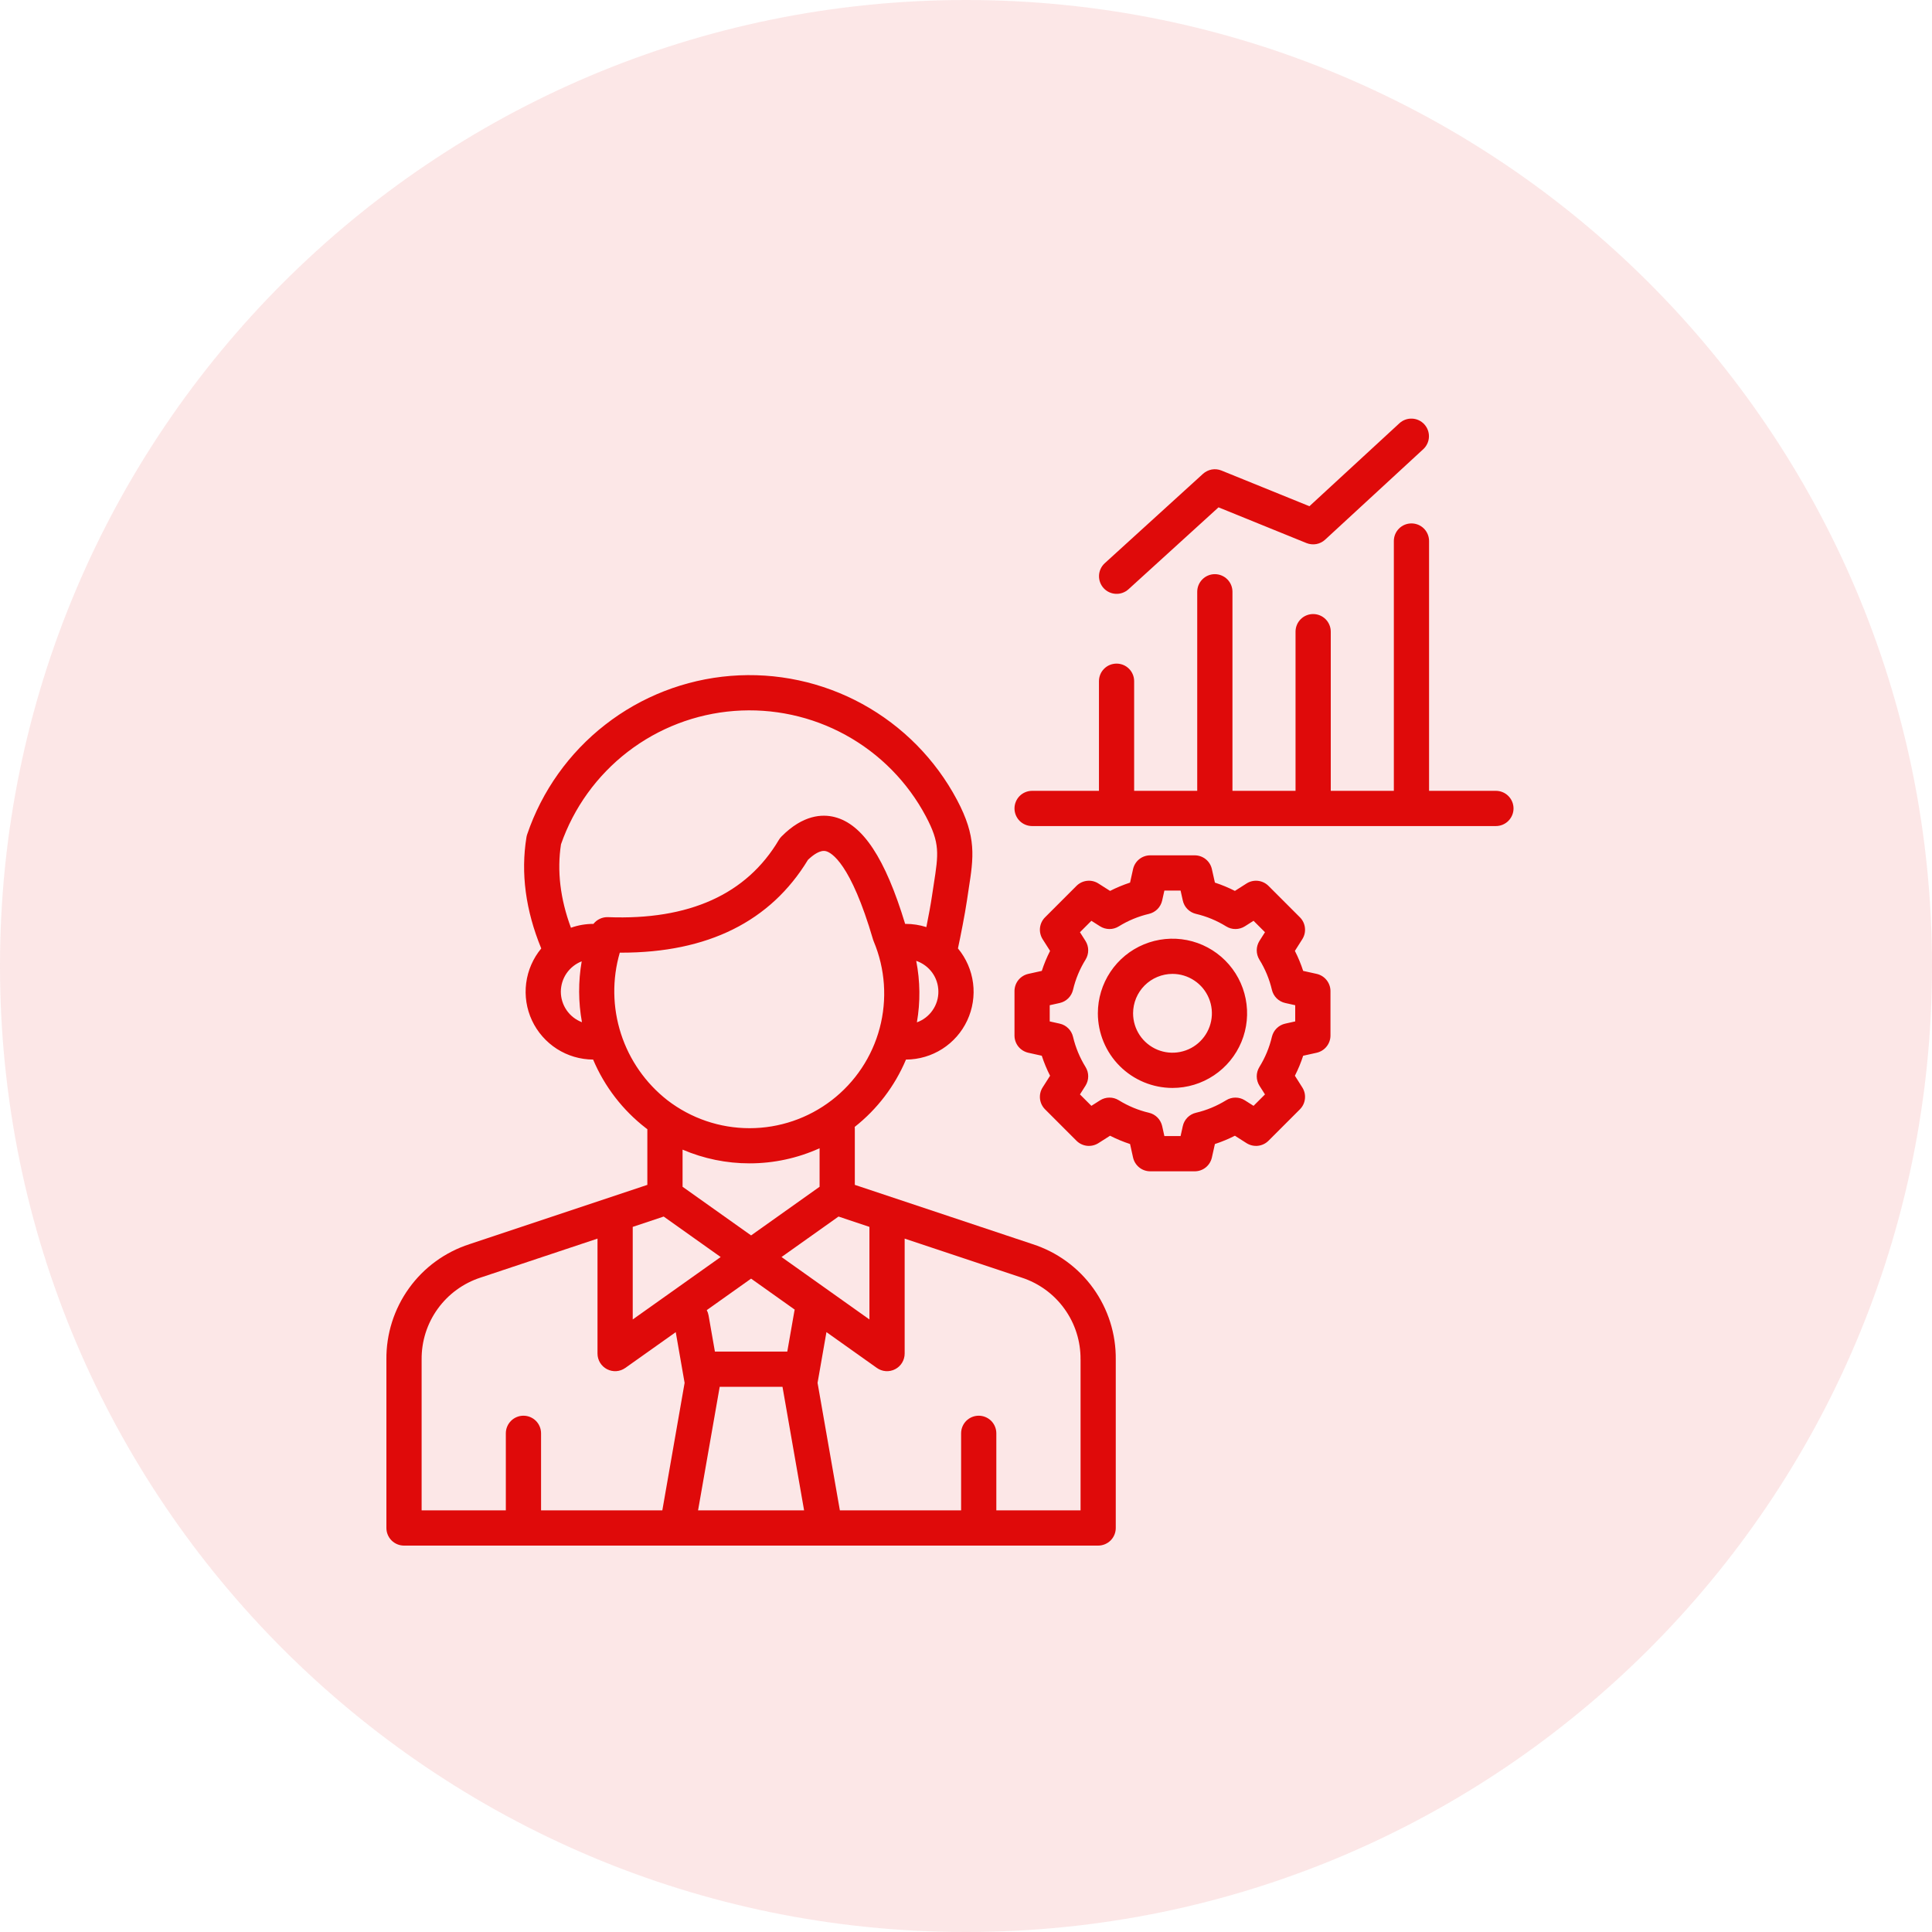
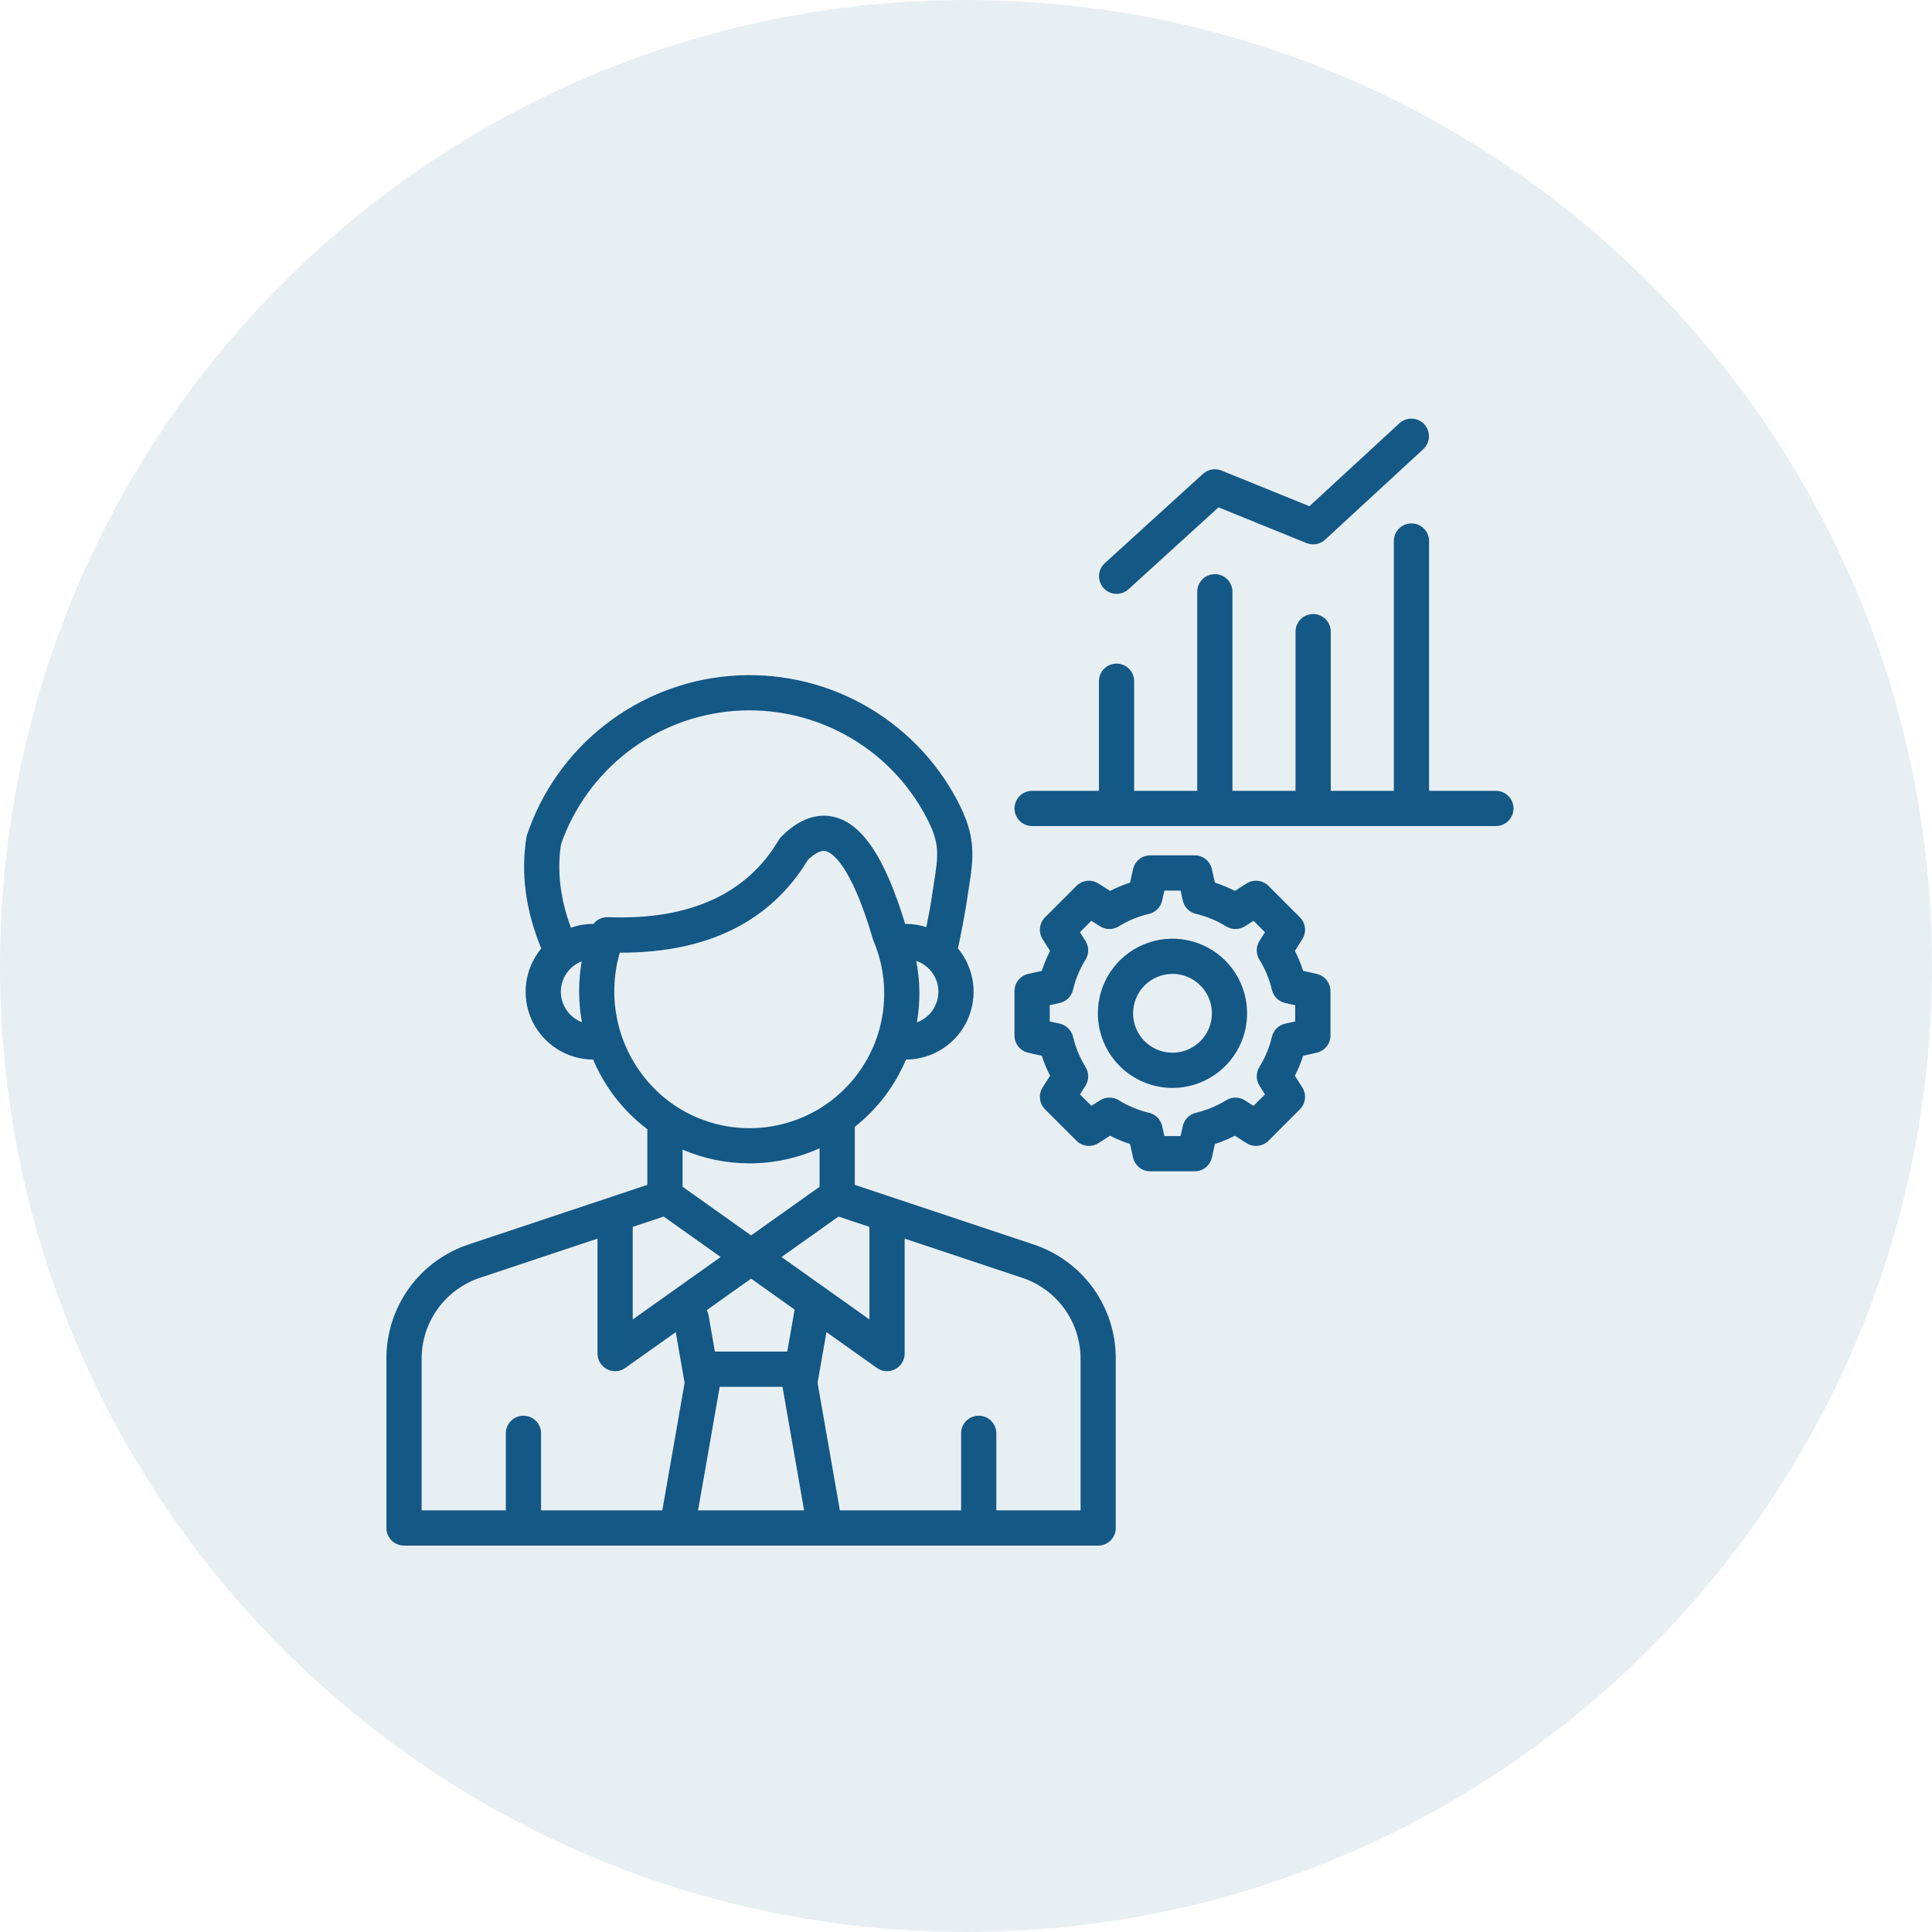
<svg xmlns="http://www.w3.org/2000/svg" width="60" height="60" viewBox="0 0 60 60" fill="none">
-   <circle opacity="0.1" cx="30" cy="30" r="30" fill="#DF0A0A" />
-   <path d="M12.547 48H34.104C34.249 48 34.388 47.942 34.491 47.84C34.594 47.737 34.651 47.598 34.651 47.453V42.223C34.66 41.428 34.414 40.652 33.95 40.007C33.485 39.362 32.827 38.883 32.071 38.639L26.547 36.797V35.053C26.547 35.034 26.546 35.015 26.544 34.997C27.243 34.446 27.791 33.726 28.136 32.906C28.536 32.905 28.927 32.79 29.264 32.575C29.6 32.36 29.869 32.054 30.038 31.692C30.207 31.33 30.27 30.927 30.219 30.531C30.168 30.135 30.005 29.761 29.75 29.454C29.831 29.077 29.968 28.382 30.027 27.981C30.045 27.859 30.062 27.744 30.079 27.635C30.238 26.613 30.334 25.995 29.719 24.838C29.051 23.581 28.029 22.547 26.781 21.863C25.533 21.18 24.111 20.876 22.692 20.99C21.274 21.104 19.919 21.631 18.796 22.506C17.673 23.38 16.83 24.564 16.372 25.912C16.362 25.94 16.355 25.97 16.35 25.999C16.168 27.112 16.323 28.274 16.809 29.455C16.555 29.762 16.392 30.135 16.341 30.531C16.29 30.927 16.352 31.329 16.521 31.691C16.69 32.052 16.958 32.358 17.294 32.574C17.63 32.789 18.021 32.904 18.42 32.906C18.775 33.746 19.34 34.48 20.062 35.037C20.076 35.047 20.09 35.057 20.104 35.068V36.797L14.58 38.639C13.824 38.883 13.166 39.362 12.702 40.007C12.238 40.652 11.992 41.428 12 42.223V47.453C12 47.598 12.058 47.737 12.16 47.84C12.263 47.942 12.402 48 12.547 48ZM24.67 40.717L24.45 41.974H22.202L22.005 40.85C21.995 40.793 21.976 40.738 21.949 40.687L23.326 39.709L24.68 40.671C24.676 40.686 24.672 40.701 24.67 40.717ZM22.351 43.068H24.301L24.972 46.906H21.679L22.351 43.068ZM33.558 42.223V46.906H30.942V44.513C30.942 44.368 30.884 44.229 30.782 44.126C30.679 44.024 30.54 43.966 30.395 43.966C30.25 43.966 30.111 44.024 30.008 44.126C29.906 44.229 29.848 44.368 29.848 44.513V46.906H26.083L25.39 42.946L25.666 41.37L27.231 42.482C27.313 42.54 27.409 42.575 27.509 42.582C27.61 42.589 27.71 42.568 27.799 42.522C27.888 42.476 27.963 42.407 28.015 42.321C28.067 42.235 28.095 42.137 28.095 42.036V38.466L31.725 39.676C32.262 39.85 32.73 40.19 33.059 40.649C33.389 41.107 33.563 41.658 33.557 42.223H33.558ZM27.001 38.102V40.977L24.271 39.038L26.041 37.781L27.001 38.102ZM28.475 31.75C28.585 31.118 28.578 30.471 28.454 29.84C28.653 29.908 28.826 30.035 28.95 30.205C29.073 30.374 29.14 30.578 29.142 30.788C29.145 30.998 29.082 31.203 28.962 31.375C28.843 31.548 28.673 31.679 28.475 31.75ZM17.422 26.221C17.819 25.082 18.54 24.084 19.495 23.348C20.451 22.612 21.6 22.171 22.803 22.079C24.005 21.987 25.209 22.247 26.265 22.828C27.322 23.409 28.187 24.286 28.753 25.351C29.197 26.187 29.147 26.51 28.998 27.467C28.981 27.579 28.963 27.697 28.944 27.822C28.907 28.076 28.836 28.459 28.769 28.792C28.562 28.726 28.347 28.692 28.129 28.692H28.11C27.491 26.652 26.793 25.595 25.918 25.374C25.535 25.277 24.938 25.303 24.27 25.978C24.238 26.01 24.211 26.045 24.188 26.084C23.188 27.774 21.402 28.581 18.88 28.483C18.794 28.48 18.708 28.497 18.63 28.534C18.552 28.57 18.483 28.624 18.43 28.692C18.192 28.692 17.956 28.732 17.731 28.812C17.399 27.917 17.295 27.047 17.422 26.221ZM17.417 30.799C17.418 30.595 17.48 30.395 17.595 30.227C17.711 30.059 17.875 29.929 18.065 29.855C17.957 30.481 17.959 31.121 18.073 31.746C17.881 31.673 17.715 31.544 17.598 31.375C17.481 31.206 17.418 31.005 17.417 30.799V30.799ZM19.248 29.586H19.291C21.98 29.586 23.93 28.617 25.092 26.703C25.256 26.546 25.473 26.389 25.65 26.434C25.818 26.477 26.418 26.8 27.115 29.184C27.121 29.203 27.128 29.223 27.136 29.241C27.492 30.092 27.556 31.037 27.32 31.928C27.084 32.819 26.559 33.608 25.828 34.17C25.097 34.732 24.201 35.037 23.279 35.037C22.356 35.037 21.46 34.732 20.729 34.17C20.052 33.641 19.549 32.922 19.285 32.105C19.021 31.288 19.008 30.41 19.248 29.586ZM23.279 36.129C24.029 36.129 24.77 35.969 25.453 35.66V36.856L23.326 38.367L21.198 36.856V35.703C21.856 35.984 22.563 36.13 23.279 36.129ZM20.611 37.781L22.381 39.038L19.65 40.977V38.102L20.611 37.781ZM13.094 42.223C13.088 41.658 13.262 41.107 13.592 40.649C13.922 40.191 14.389 39.85 14.926 39.676L18.556 38.466V42.036C18.556 42.137 18.584 42.235 18.636 42.321C18.689 42.407 18.763 42.476 18.852 42.522C18.942 42.568 19.042 42.589 19.142 42.582C19.242 42.575 19.338 42.54 19.42 42.482L20.986 41.371L21.261 42.946L20.569 46.906H16.803V44.513C16.803 44.368 16.746 44.229 16.643 44.126C16.541 44.024 16.401 43.966 16.256 43.966C16.111 43.966 15.972 44.024 15.87 44.126C15.767 44.229 15.709 44.368 15.709 44.513V46.906H13.094V42.223ZM47.004 25.107C47.004 25.252 46.946 25.391 46.843 25.494C46.741 25.596 46.602 25.654 46.456 25.654H32.053C31.908 25.654 31.769 25.596 31.666 25.494C31.564 25.391 31.506 25.252 31.506 25.107C31.506 24.962 31.564 24.823 31.666 24.72C31.769 24.618 31.908 24.56 32.053 24.56H34.129V21.155C34.129 21.011 34.186 20.871 34.289 20.769C34.391 20.666 34.531 20.609 34.676 20.609C34.821 20.609 34.96 20.666 35.062 20.769C35.165 20.871 35.222 21.011 35.222 21.155V24.56H37.181V18.378C37.181 18.233 37.239 18.094 37.342 17.991C37.444 17.889 37.583 17.831 37.728 17.831C37.873 17.831 38.013 17.889 38.115 17.991C38.218 18.094 38.275 18.233 38.275 18.378V24.56H40.234V19.617C40.234 19.472 40.292 19.332 40.394 19.23C40.497 19.127 40.636 19.07 40.781 19.07C40.926 19.07 41.065 19.127 41.168 19.23C41.27 19.332 41.328 19.472 41.328 19.617V24.56H43.287V16.802C43.287 16.657 43.345 16.517 43.447 16.415C43.55 16.312 43.689 16.255 43.834 16.255C43.979 16.255 44.118 16.312 44.221 16.415C44.323 16.517 44.381 16.657 44.381 16.802V24.56H46.456C46.602 24.56 46.741 24.618 46.843 24.72C46.946 24.823 47.004 24.962 47.004 25.107ZM43.463 13.142C43.57 13.045 43.711 12.994 43.855 13.001C43.999 13.007 44.135 13.07 44.232 13.176C44.33 13.282 44.382 13.422 44.377 13.567C44.372 13.711 44.31 13.847 44.205 13.946L41.152 16.761C41.076 16.831 40.981 16.878 40.879 16.897C40.777 16.915 40.672 16.904 40.575 16.866L37.842 15.756L35.044 18.302C34.936 18.399 34.795 18.449 34.651 18.442C34.506 18.435 34.37 18.371 34.273 18.264C34.176 18.157 34.125 18.016 34.131 17.871C34.138 17.727 34.201 17.591 34.307 17.493L37.36 14.715C37.437 14.646 37.531 14.6 37.632 14.581C37.734 14.563 37.838 14.574 37.934 14.613L40.665 15.721L43.463 13.142ZM31.934 30.245C31.813 30.272 31.704 30.34 31.626 30.437C31.548 30.534 31.506 30.655 31.506 30.779V32.16C31.506 32.284 31.548 32.405 31.626 32.502C31.704 32.599 31.813 32.666 31.934 32.694L32.353 32.787C32.423 33 32.509 33.208 32.611 33.408L32.38 33.771C32.313 33.876 32.285 34 32.298 34.124C32.312 34.248 32.367 34.363 32.455 34.451L33.431 35.427C33.519 35.515 33.634 35.57 33.758 35.584C33.882 35.597 34.006 35.568 34.111 35.502L34.474 35.271C34.674 35.373 34.882 35.459 35.095 35.529L35.188 35.948C35.215 36.069 35.283 36.178 35.38 36.256C35.477 36.334 35.598 36.376 35.722 36.376H37.102C37.227 36.376 37.348 36.334 37.445 36.256C37.542 36.178 37.609 36.069 37.636 35.948L37.73 35.529C37.943 35.459 38.151 35.373 38.351 35.271L38.713 35.502C38.818 35.568 38.943 35.597 39.066 35.584C39.19 35.57 39.306 35.515 39.394 35.427L40.37 34.451C40.458 34.363 40.513 34.248 40.526 34.124C40.54 34 40.511 33.876 40.444 33.771L40.214 33.408C40.316 33.208 40.402 33 40.471 32.787L40.891 32.694C41.012 32.666 41.121 32.599 41.198 32.502C41.276 32.405 41.319 32.284 41.319 32.16V30.779C41.319 30.655 41.276 30.534 41.198 30.437C41.121 30.34 41.012 30.272 40.891 30.245L40.471 30.152C40.402 29.939 40.316 29.731 40.214 29.531L40.444 29.168C40.511 29.063 40.54 28.939 40.526 28.815C40.513 28.691 40.458 28.576 40.37 28.488L39.394 27.512C39.306 27.424 39.19 27.369 39.067 27.355C38.943 27.341 38.818 27.37 38.713 27.437L38.351 27.668C38.151 27.566 37.943 27.48 37.73 27.41L37.636 26.991C37.609 26.869 37.542 26.761 37.445 26.683C37.348 26.605 37.227 26.563 37.102 26.563H35.722C35.598 26.563 35.477 26.605 35.38 26.683C35.283 26.761 35.215 26.869 35.188 26.991L35.095 27.41C34.882 27.48 34.674 27.566 34.474 27.668L34.111 27.437C34.006 27.37 33.882 27.341 33.758 27.355C33.634 27.369 33.519 27.424 33.431 27.512L32.455 28.488C32.367 28.576 32.312 28.691 32.298 28.815C32.285 28.939 32.314 29.063 32.38 29.168L32.611 29.531C32.509 29.731 32.423 29.939 32.354 30.152L31.934 30.245ZM32.6 31.218L32.91 31.149C33.011 31.127 33.103 31.076 33.176 31.004C33.249 30.932 33.3 30.84 33.324 30.74C33.402 30.408 33.533 30.091 33.713 29.802C33.767 29.714 33.796 29.613 33.795 29.51C33.795 29.408 33.765 29.307 33.71 29.22L33.539 28.951L33.894 28.596L34.163 28.767C34.25 28.822 34.35 28.851 34.453 28.852C34.556 28.853 34.657 28.824 34.744 28.77C35.034 28.59 35.351 28.459 35.683 28.381C35.783 28.357 35.874 28.306 35.947 28.233C36.019 28.16 36.069 28.068 36.092 27.967L36.161 27.657H36.664L36.733 27.967C36.755 28.068 36.805 28.16 36.877 28.233C36.95 28.306 37.041 28.358 37.141 28.381C37.473 28.459 37.79 28.59 38.08 28.77C38.167 28.824 38.268 28.853 38.371 28.852C38.474 28.851 38.574 28.822 38.661 28.767L38.93 28.596L39.285 28.951L39.114 29.22C39.059 29.307 39.03 29.408 39.029 29.51C39.029 29.613 39.057 29.714 39.111 29.802C39.291 30.091 39.422 30.408 39.5 30.74C39.524 30.84 39.575 30.932 39.648 31.004C39.721 31.076 39.813 31.127 39.914 31.149L40.224 31.218V31.721L39.914 31.79C39.813 31.812 39.721 31.863 39.648 31.935C39.575 32.007 39.524 32.099 39.5 32.199C39.422 32.531 39.291 32.847 39.111 33.137C39.057 33.225 39.029 33.326 39.029 33.428C39.03 33.531 39.059 33.632 39.114 33.719L39.285 33.988L38.93 34.343L38.661 34.172C38.574 34.117 38.474 34.087 38.371 34.087C38.268 34.086 38.167 34.115 38.08 34.169C37.79 34.348 37.473 34.48 37.141 34.558C37.041 34.581 36.95 34.633 36.877 34.706C36.805 34.779 36.755 34.871 36.733 34.971L36.664 35.282H36.161L36.092 34.971C36.069 34.871 36.019 34.779 35.947 34.706C35.875 34.633 35.783 34.581 35.683 34.558C35.351 34.48 35.034 34.348 34.744 34.169C34.657 34.115 34.556 34.086 34.453 34.087C34.351 34.087 34.25 34.117 34.163 34.172L33.894 34.343L33.539 33.988L33.71 33.719C33.765 33.632 33.795 33.531 33.795 33.428C33.796 33.326 33.767 33.225 33.713 33.137C33.534 32.847 33.402 32.53 33.324 32.199C33.3 32.098 33.249 32.007 33.176 31.935C33.103 31.862 33.011 31.812 32.91 31.79L32.6 31.721L32.6 31.218ZM36.412 33.787C36.871 33.787 37.319 33.651 37.7 33.396C38.081 33.142 38.378 32.78 38.554 32.356C38.729 31.933 38.775 31.467 38.685 31.017C38.596 30.567 38.375 30.154 38.051 29.83C37.727 29.506 37.314 29.285 36.865 29.196C36.415 29.107 35.949 29.153 35.526 29.328C35.102 29.503 34.74 29.8 34.485 30.182C34.231 30.563 34.095 31.011 34.095 31.469C34.096 32.084 34.34 32.673 34.774 33.107C35.209 33.542 35.798 33.786 36.412 33.787ZM36.412 30.245C36.654 30.245 36.891 30.317 37.092 30.452C37.294 30.586 37.45 30.777 37.543 31.001C37.636 31.224 37.66 31.471 37.613 31.708C37.566 31.945 37.449 32.163 37.278 32.334C37.107 32.506 36.889 32.622 36.651 32.669C36.414 32.717 36.168 32.692 35.944 32.6C35.721 32.507 35.529 32.35 35.395 32.149C35.261 31.948 35.189 31.711 35.189 31.469C35.189 31.145 35.318 30.834 35.547 30.604C35.777 30.375 36.088 30.246 36.412 30.245Z" fill="#DF0A0A" />
+   <circle opacity="0.1" cx="30" cy="30" r="30" fill="#145886" />
+   <path d="M12.547 48H34.104C34.249 48 34.388 47.942 34.491 47.84C34.594 47.737 34.651 47.598 34.651 47.453V42.223C34.66 41.428 34.414 40.652 33.95 40.007C33.485 39.362 32.827 38.883 32.071 38.639L26.547 36.797V35.053C26.547 35.034 26.546 35.015 26.544 34.997C27.243 34.446 27.791 33.726 28.136 32.906C28.536 32.905 28.927 32.79 29.264 32.575C29.6 32.36 29.869 32.054 30.038 31.692C30.207 31.33 30.27 30.927 30.219 30.531C30.168 30.135 30.005 29.761 29.75 29.454C29.831 29.077 29.968 28.382 30.027 27.981C30.045 27.859 30.062 27.744 30.079 27.635C30.238 26.613 30.334 25.995 29.719 24.838C29.051 23.581 28.029 22.547 26.781 21.863C25.533 21.18 24.111 20.876 22.692 20.99C21.274 21.104 19.919 21.631 18.796 22.506C17.673 23.38 16.83 24.564 16.372 25.912C16.362 25.94 16.355 25.97 16.35 25.999C16.168 27.112 16.323 28.274 16.809 29.455C16.555 29.762 16.392 30.135 16.341 30.531C16.29 30.927 16.352 31.329 16.521 31.691C16.69 32.052 16.958 32.358 17.294 32.574C17.63 32.789 18.021 32.904 18.42 32.906C18.775 33.746 19.34 34.48 20.062 35.037C20.076 35.047 20.09 35.057 20.104 35.068V36.797L14.58 38.639C13.824 38.883 13.166 39.362 12.702 40.007C12.238 40.652 11.992 41.428 12 42.223V47.453C12 47.598 12.058 47.737 12.16 47.84C12.263 47.942 12.402 48 12.547 48ZM24.67 40.717L24.45 41.974H22.202L22.005 40.85C21.995 40.793 21.976 40.738 21.949 40.687L23.326 39.709L24.68 40.671C24.676 40.686 24.672 40.701 24.67 40.717ZM22.351 43.068H24.301L24.972 46.906H21.679L22.351 43.068ZM33.558 42.223V46.906H30.942V44.513C30.942 44.368 30.884 44.229 30.782 44.126C30.679 44.024 30.54 43.966 30.395 43.966C30.25 43.966 30.111 44.024 30.008 44.126C29.906 44.229 29.848 44.368 29.848 44.513V46.906H26.083L25.39 42.946L25.666 41.37L27.231 42.482C27.313 42.54 27.409 42.575 27.509 42.582C27.61 42.589 27.71 42.568 27.799 42.522C27.888 42.476 27.963 42.407 28.015 42.321C28.067 42.235 28.095 42.137 28.095 42.036V38.466L31.725 39.676C32.262 39.85 32.73 40.19 33.059 40.649C33.389 41.107 33.563 41.658 33.557 42.223H33.558ZM27.001 38.102V40.977L24.271 39.038L26.041 37.781L27.001 38.102ZM28.475 31.75C28.585 31.118 28.578 30.471 28.454 29.84C28.653 29.908 28.826 30.035 28.95 30.205C29.073 30.374 29.14 30.578 29.142 30.788C29.145 30.998 29.082 31.203 28.962 31.375C28.843 31.548 28.673 31.679 28.475 31.75ZM17.422 26.221C17.819 25.082 18.54 24.084 19.495 23.348C20.451 22.612 21.6 22.171 22.803 22.079C24.005 21.987 25.209 22.247 26.265 22.828C27.322 23.409 28.187 24.286 28.753 25.351C29.197 26.187 29.147 26.51 28.998 27.467C28.981 27.579 28.963 27.697 28.944 27.822C28.907 28.076 28.836 28.459 28.769 28.792C28.562 28.726 28.347 28.692 28.129 28.692H28.11C27.491 26.652 26.793 25.595 25.918 25.374C25.535 25.277 24.938 25.303 24.27 25.978C24.238 26.01 24.211 26.045 24.188 26.084C23.188 27.774 21.402 28.581 18.88 28.483C18.794 28.48 18.708 28.497 18.63 28.534C18.552 28.57 18.483 28.624 18.43 28.692C18.192 28.692 17.956 28.732 17.731 28.812C17.399 27.917 17.295 27.047 17.422 26.221ZM17.417 30.799C17.418 30.595 17.48 30.395 17.595 30.227C17.711 30.059 17.875 29.929 18.065 29.855C17.957 30.481 17.959 31.121 18.073 31.746C17.881 31.673 17.715 31.544 17.598 31.375C17.481 31.206 17.418 31.005 17.417 30.799V30.799ZM19.248 29.586H19.291C21.98 29.586 23.93 28.617 25.092 26.703C25.256 26.546 25.473 26.389 25.65 26.434C25.818 26.477 26.418 26.8 27.115 29.184C27.121 29.203 27.128 29.223 27.136 29.241C27.492 30.092 27.556 31.037 27.32 31.928C27.084 32.819 26.559 33.608 25.828 34.17C25.097 34.732 24.201 35.037 23.279 35.037C22.356 35.037 21.46 34.732 20.729 34.17C20.052 33.641 19.549 32.922 19.285 32.105C19.021 31.288 19.008 30.41 19.248 29.586ZM23.279 36.129C24.029 36.129 24.77 35.969 25.453 35.66V36.856L23.326 38.367L21.198 36.856V35.703C21.856 35.984 22.563 36.13 23.279 36.129ZM20.611 37.781L22.381 39.038L19.65 40.977V38.102L20.611 37.781ZM13.094 42.223C13.088 41.658 13.262 41.107 13.592 40.649C13.922 40.191 14.389 39.85 14.926 39.676L18.556 38.466V42.036C18.556 42.137 18.584 42.235 18.636 42.321C18.689 42.407 18.763 42.476 18.852 42.522C18.942 42.568 19.042 42.589 19.142 42.582C19.242 42.575 19.338 42.54 19.42 42.482L20.986 41.371L21.261 42.946L20.569 46.906H16.803V44.513C16.803 44.368 16.746 44.229 16.643 44.126C16.541 44.024 16.401 43.966 16.256 43.966C16.111 43.966 15.972 44.024 15.87 44.126C15.767 44.229 15.709 44.368 15.709 44.513V46.906H13.094V42.223ZM47.004 25.107C47.004 25.252 46.946 25.391 46.843 25.494C46.741 25.596 46.602 25.654 46.456 25.654H32.053C31.908 25.654 31.769 25.596 31.666 25.494C31.564 25.391 31.506 25.252 31.506 25.107C31.506 24.962 31.564 24.823 31.666 24.72C31.769 24.618 31.908 24.56 32.053 24.56H34.129V21.155C34.129 21.011 34.186 20.871 34.289 20.769C34.391 20.666 34.531 20.609 34.676 20.609C34.821 20.609 34.96 20.666 35.062 20.769C35.165 20.871 35.222 21.011 35.222 21.155V24.56H37.181V18.378C37.181 18.233 37.239 18.094 37.342 17.991C37.444 17.889 37.583 17.831 37.728 17.831C37.873 17.831 38.013 17.889 38.115 17.991C38.218 18.094 38.275 18.233 38.275 18.378V24.56H40.234V19.617C40.234 19.472 40.292 19.332 40.394 19.23C40.497 19.127 40.636 19.07 40.781 19.07C40.926 19.07 41.065 19.127 41.168 19.23C41.27 19.332 41.328 19.472 41.328 19.617V24.56H43.287V16.802C43.287 16.657 43.345 16.517 43.447 16.415C43.55 16.312 43.689 16.255 43.834 16.255C43.979 16.255 44.118 16.312 44.221 16.415C44.323 16.517 44.381 16.657 44.381 16.802V24.56H46.456C46.602 24.56 46.741 24.618 46.843 24.72C46.946 24.823 47.004 24.962 47.004 25.107ZM43.463 13.142C43.57 13.045 43.711 12.994 43.855 13.001C43.999 13.007 44.135 13.07 44.232 13.176C44.33 13.282 44.382 13.422 44.377 13.567C44.372 13.711 44.31 13.847 44.205 13.946L41.152 16.761C41.076 16.831 40.981 16.878 40.879 16.897C40.777 16.915 40.672 16.904 40.575 16.866L37.842 15.756L35.044 18.302C34.936 18.399 34.795 18.449 34.651 18.442C34.506 18.435 34.37 18.371 34.273 18.264C34.176 18.157 34.125 18.016 34.131 17.871C34.138 17.727 34.201 17.591 34.307 17.493L37.36 14.715C37.437 14.646 37.531 14.6 37.632 14.581C37.734 14.563 37.838 14.574 37.934 14.613L40.665 15.721L43.463 13.142ZM31.934 30.245C31.813 30.272 31.704 30.34 31.626 30.437C31.548 30.534 31.506 30.655 31.506 30.779V32.16C31.506 32.284 31.548 32.405 31.626 32.502C31.704 32.599 31.813 32.666 31.934 32.694L32.353 32.787C32.423 33 32.509 33.208 32.611 33.408L32.38 33.771C32.313 33.876 32.285 34 32.298 34.124C32.312 34.248 32.367 34.363 32.455 34.451L33.431 35.427C33.519 35.515 33.634 35.57 33.758 35.584C33.882 35.597 34.006 35.568 34.111 35.502L34.474 35.271C34.674 35.373 34.882 35.459 35.095 35.529L35.188 35.948C35.215 36.069 35.283 36.178 35.38 36.256C35.477 36.334 35.598 36.376 35.722 36.376H37.102C37.227 36.376 37.348 36.334 37.445 36.256C37.542 36.178 37.609 36.069 37.636 35.948L37.73 35.529C37.943 35.459 38.151 35.373 38.351 35.271L38.713 35.502C38.818 35.568 38.943 35.597 39.066 35.584C39.19 35.57 39.306 35.515 39.394 35.427L40.37 34.451C40.458 34.363 40.513 34.248 40.526 34.124C40.54 34 40.511 33.876 40.444 33.771L40.214 33.408C40.316 33.208 40.402 33 40.471 32.787L40.891 32.694C41.012 32.666 41.121 32.599 41.198 32.502C41.276 32.405 41.319 32.284 41.319 32.16V30.779C41.319 30.655 41.276 30.534 41.198 30.437C41.121 30.34 41.012 30.272 40.891 30.245L40.471 30.152C40.402 29.939 40.316 29.731 40.214 29.531L40.444 29.168C40.511 29.063 40.54 28.939 40.526 28.815C40.513 28.691 40.458 28.576 40.37 28.488L39.394 27.512C39.306 27.424 39.19 27.369 39.067 27.355C38.943 27.341 38.818 27.37 38.713 27.437L38.351 27.668C38.151 27.566 37.943 27.48 37.73 27.41L37.636 26.991C37.609 26.869 37.542 26.761 37.445 26.683C37.348 26.605 37.227 26.563 37.102 26.563H35.722C35.598 26.563 35.477 26.605 35.38 26.683C35.283 26.761 35.215 26.869 35.188 26.991L35.095 27.41C34.882 27.48 34.674 27.566 34.474 27.668L34.111 27.437C34.006 27.37 33.882 27.341 33.758 27.355C33.634 27.369 33.519 27.424 33.431 27.512L32.455 28.488C32.367 28.576 32.312 28.691 32.298 28.815C32.285 28.939 32.314 29.063 32.38 29.168L32.611 29.531C32.509 29.731 32.423 29.939 32.354 30.152L31.934 30.245ZM32.6 31.218L32.91 31.149C33.011 31.127 33.103 31.076 33.176 31.004C33.249 30.932 33.3 30.84 33.324 30.74C33.402 30.408 33.533 30.091 33.713 29.802C33.767 29.714 33.796 29.613 33.795 29.51C33.795 29.408 33.765 29.307 33.71 29.22L33.539 28.951L33.894 28.596L34.163 28.767C34.25 28.822 34.35 28.851 34.453 28.852C34.556 28.853 34.657 28.824 34.744 28.77C35.034 28.59 35.351 28.459 35.683 28.381C35.783 28.357 35.874 28.306 35.947 28.233C36.019 28.16 36.069 28.068 36.092 27.967L36.161 27.657H36.664L36.733 27.967C36.755 28.068 36.805 28.16 36.877 28.233C36.95 28.306 37.041 28.358 37.141 28.381C37.473 28.459 37.79 28.59 38.08 28.77C38.167 28.824 38.268 28.853 38.371 28.852C38.474 28.851 38.574 28.822 38.661 28.767L38.93 28.596L39.285 28.951L39.114 29.22C39.059 29.307 39.03 29.408 39.029 29.51C39.029 29.613 39.057 29.714 39.111 29.802C39.291 30.091 39.422 30.408 39.5 30.74C39.524 30.84 39.575 30.932 39.648 31.004C39.721 31.076 39.813 31.127 39.914 31.149L40.224 31.218V31.721L39.914 31.79C39.813 31.812 39.721 31.863 39.648 31.935C39.575 32.007 39.524 32.099 39.5 32.199C39.422 32.531 39.291 32.847 39.111 33.137C39.057 33.225 39.029 33.326 39.029 33.428C39.03 33.531 39.059 33.632 39.114 33.719L39.285 33.988L38.93 34.343L38.661 34.172C38.574 34.117 38.474 34.087 38.371 34.087C38.268 34.086 38.167 34.115 38.08 34.169C37.79 34.348 37.473 34.48 37.141 34.558C37.041 34.581 36.95 34.633 36.877 34.706C36.805 34.779 36.755 34.871 36.733 34.971L36.664 35.282H36.161L36.092 34.971C36.069 34.871 36.019 34.779 35.947 34.706C35.875 34.633 35.783 34.581 35.683 34.558C35.351 34.48 35.034 34.348 34.744 34.169C34.657 34.115 34.556 34.086 34.453 34.087C34.351 34.087 34.25 34.117 34.163 34.172L33.894 34.343L33.539 33.988L33.71 33.719C33.765 33.632 33.795 33.531 33.795 33.428C33.796 33.326 33.767 33.225 33.713 33.137C33.534 32.847 33.402 32.53 33.324 32.199C33.3 32.098 33.249 32.007 33.176 31.935C33.103 31.862 33.011 31.812 32.91 31.79L32.6 31.721L32.6 31.218ZM36.412 33.787C36.871 33.787 37.319 33.651 37.7 33.396C38.081 33.142 38.378 32.78 38.554 32.356C38.729 31.933 38.775 31.467 38.685 31.017C38.596 30.567 38.375 30.154 38.051 29.83C37.727 29.506 37.314 29.285 36.865 29.196C36.415 29.107 35.949 29.153 35.526 29.328C35.102 29.503 34.74 29.8 34.485 30.182C34.231 30.563 34.095 31.011 34.095 31.469C34.096 32.084 34.34 32.673 34.774 33.107C35.209 33.542 35.798 33.786 36.412 33.787ZM36.412 30.245C36.654 30.245 36.891 30.317 37.092 30.452C37.294 30.586 37.45 30.777 37.543 31.001C37.636 31.224 37.66 31.471 37.613 31.708C37.566 31.945 37.449 32.163 37.278 32.334C37.107 32.506 36.889 32.622 36.651 32.669C36.414 32.717 36.168 32.692 35.944 32.6C35.721 32.507 35.529 32.35 35.395 32.149C35.261 31.948 35.189 31.711 35.189 31.469C35.189 31.145 35.318 30.834 35.547 30.604C35.777 30.375 36.088 30.246 36.412 30.245Z" fill="#145886" />
</svg>
